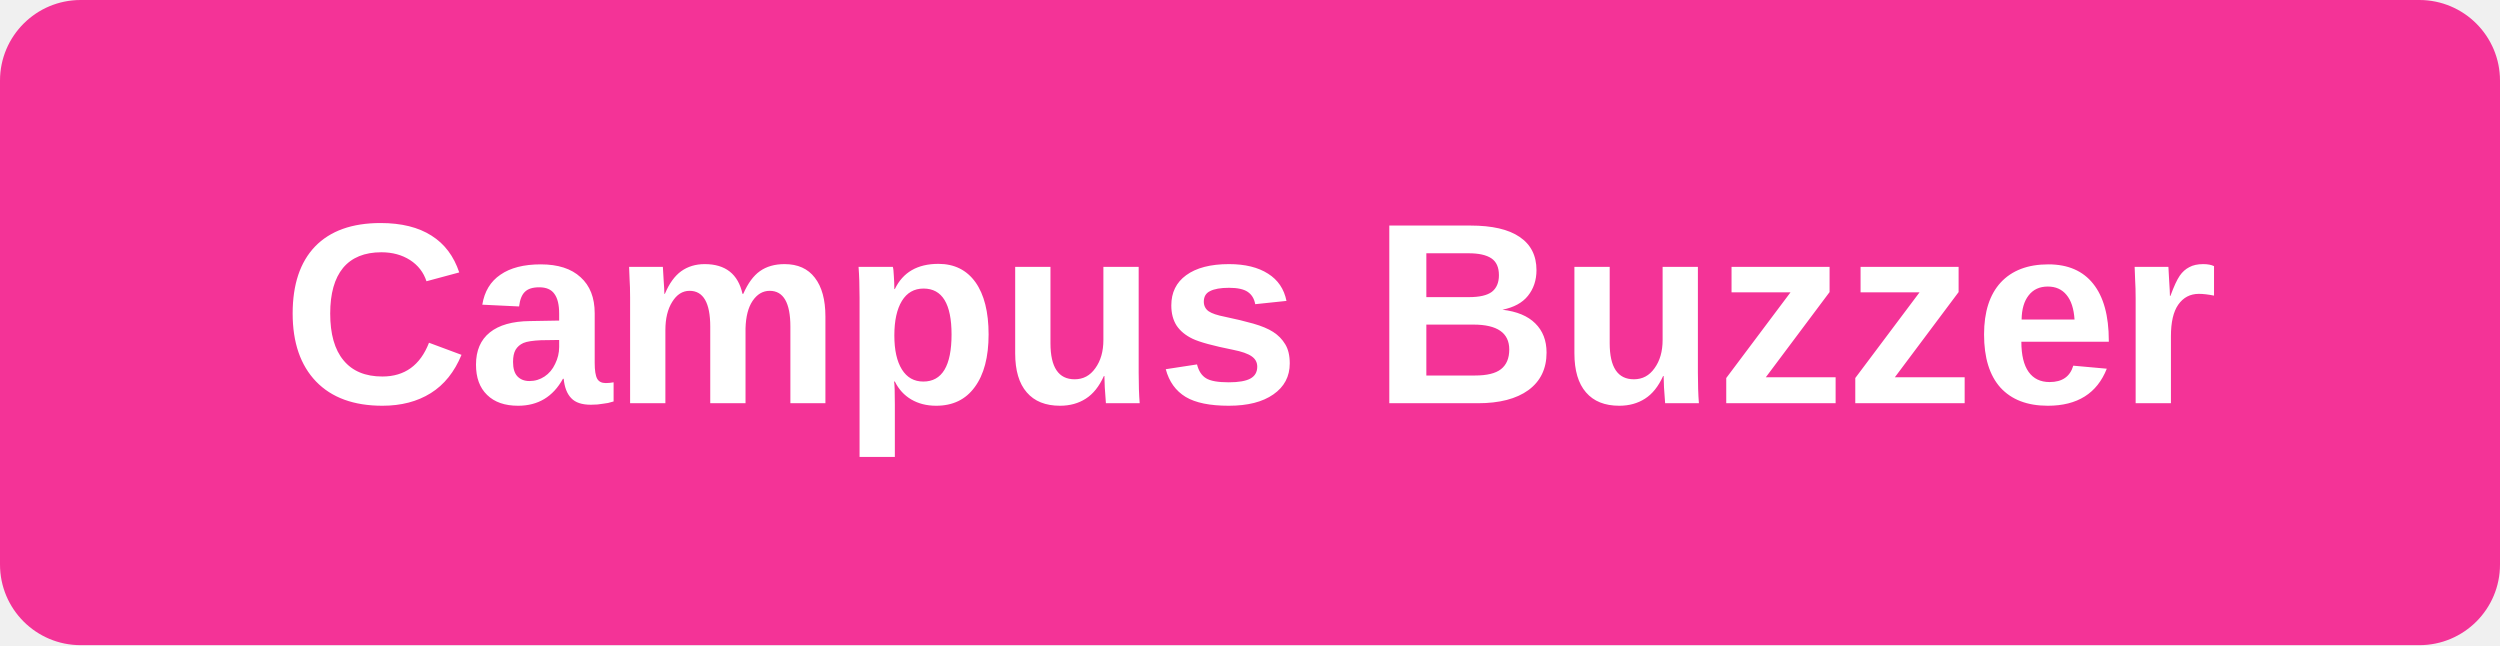
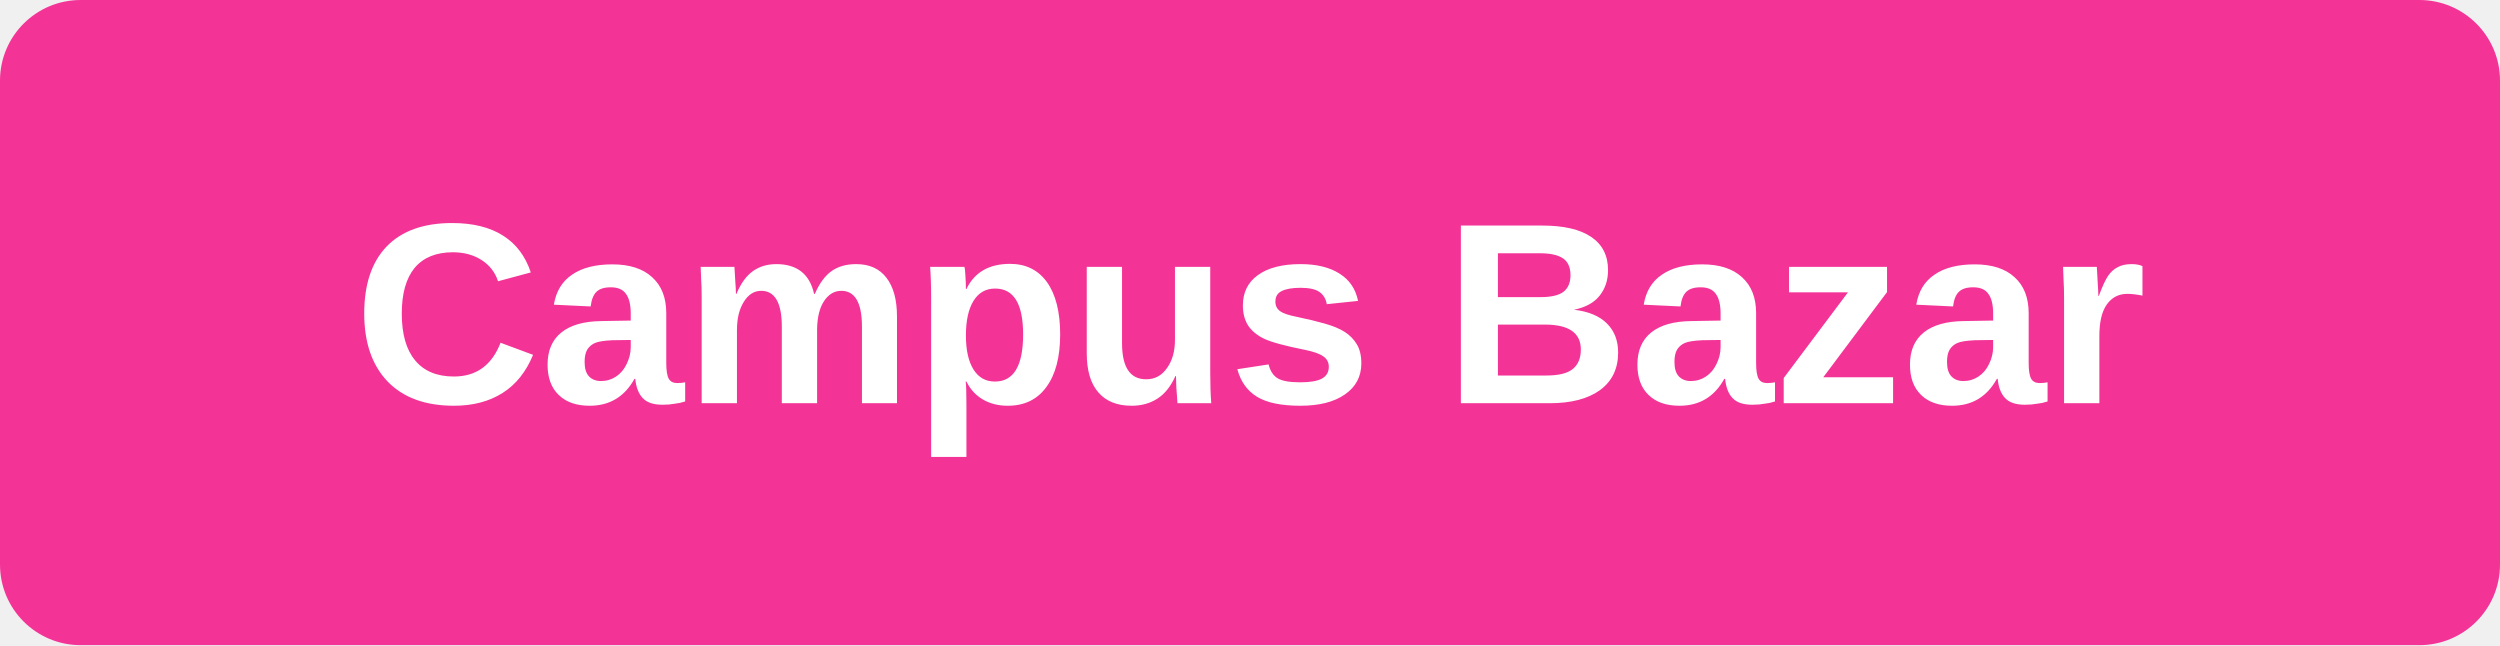
<svg xmlns="http://www.w3.org/2000/svg" width="155" height="40" viewBox="0 0 155 40" fill="none">
  <rect width="155" height="40" rx="5" fill="#F43397" />
-   <text x="77.5" y="25" font-family="Arial, sans-serif" font-size="16" font-weight="bold" fill="white" text-anchor="middle">Campus Buzzer</text>
+   <text x="77.5" y="25" font-family="Arial, sans-serif" font-size="16" font-weight="bold" fill="white" text-anchor="middle">Campus Bazar</text>
</svg>
